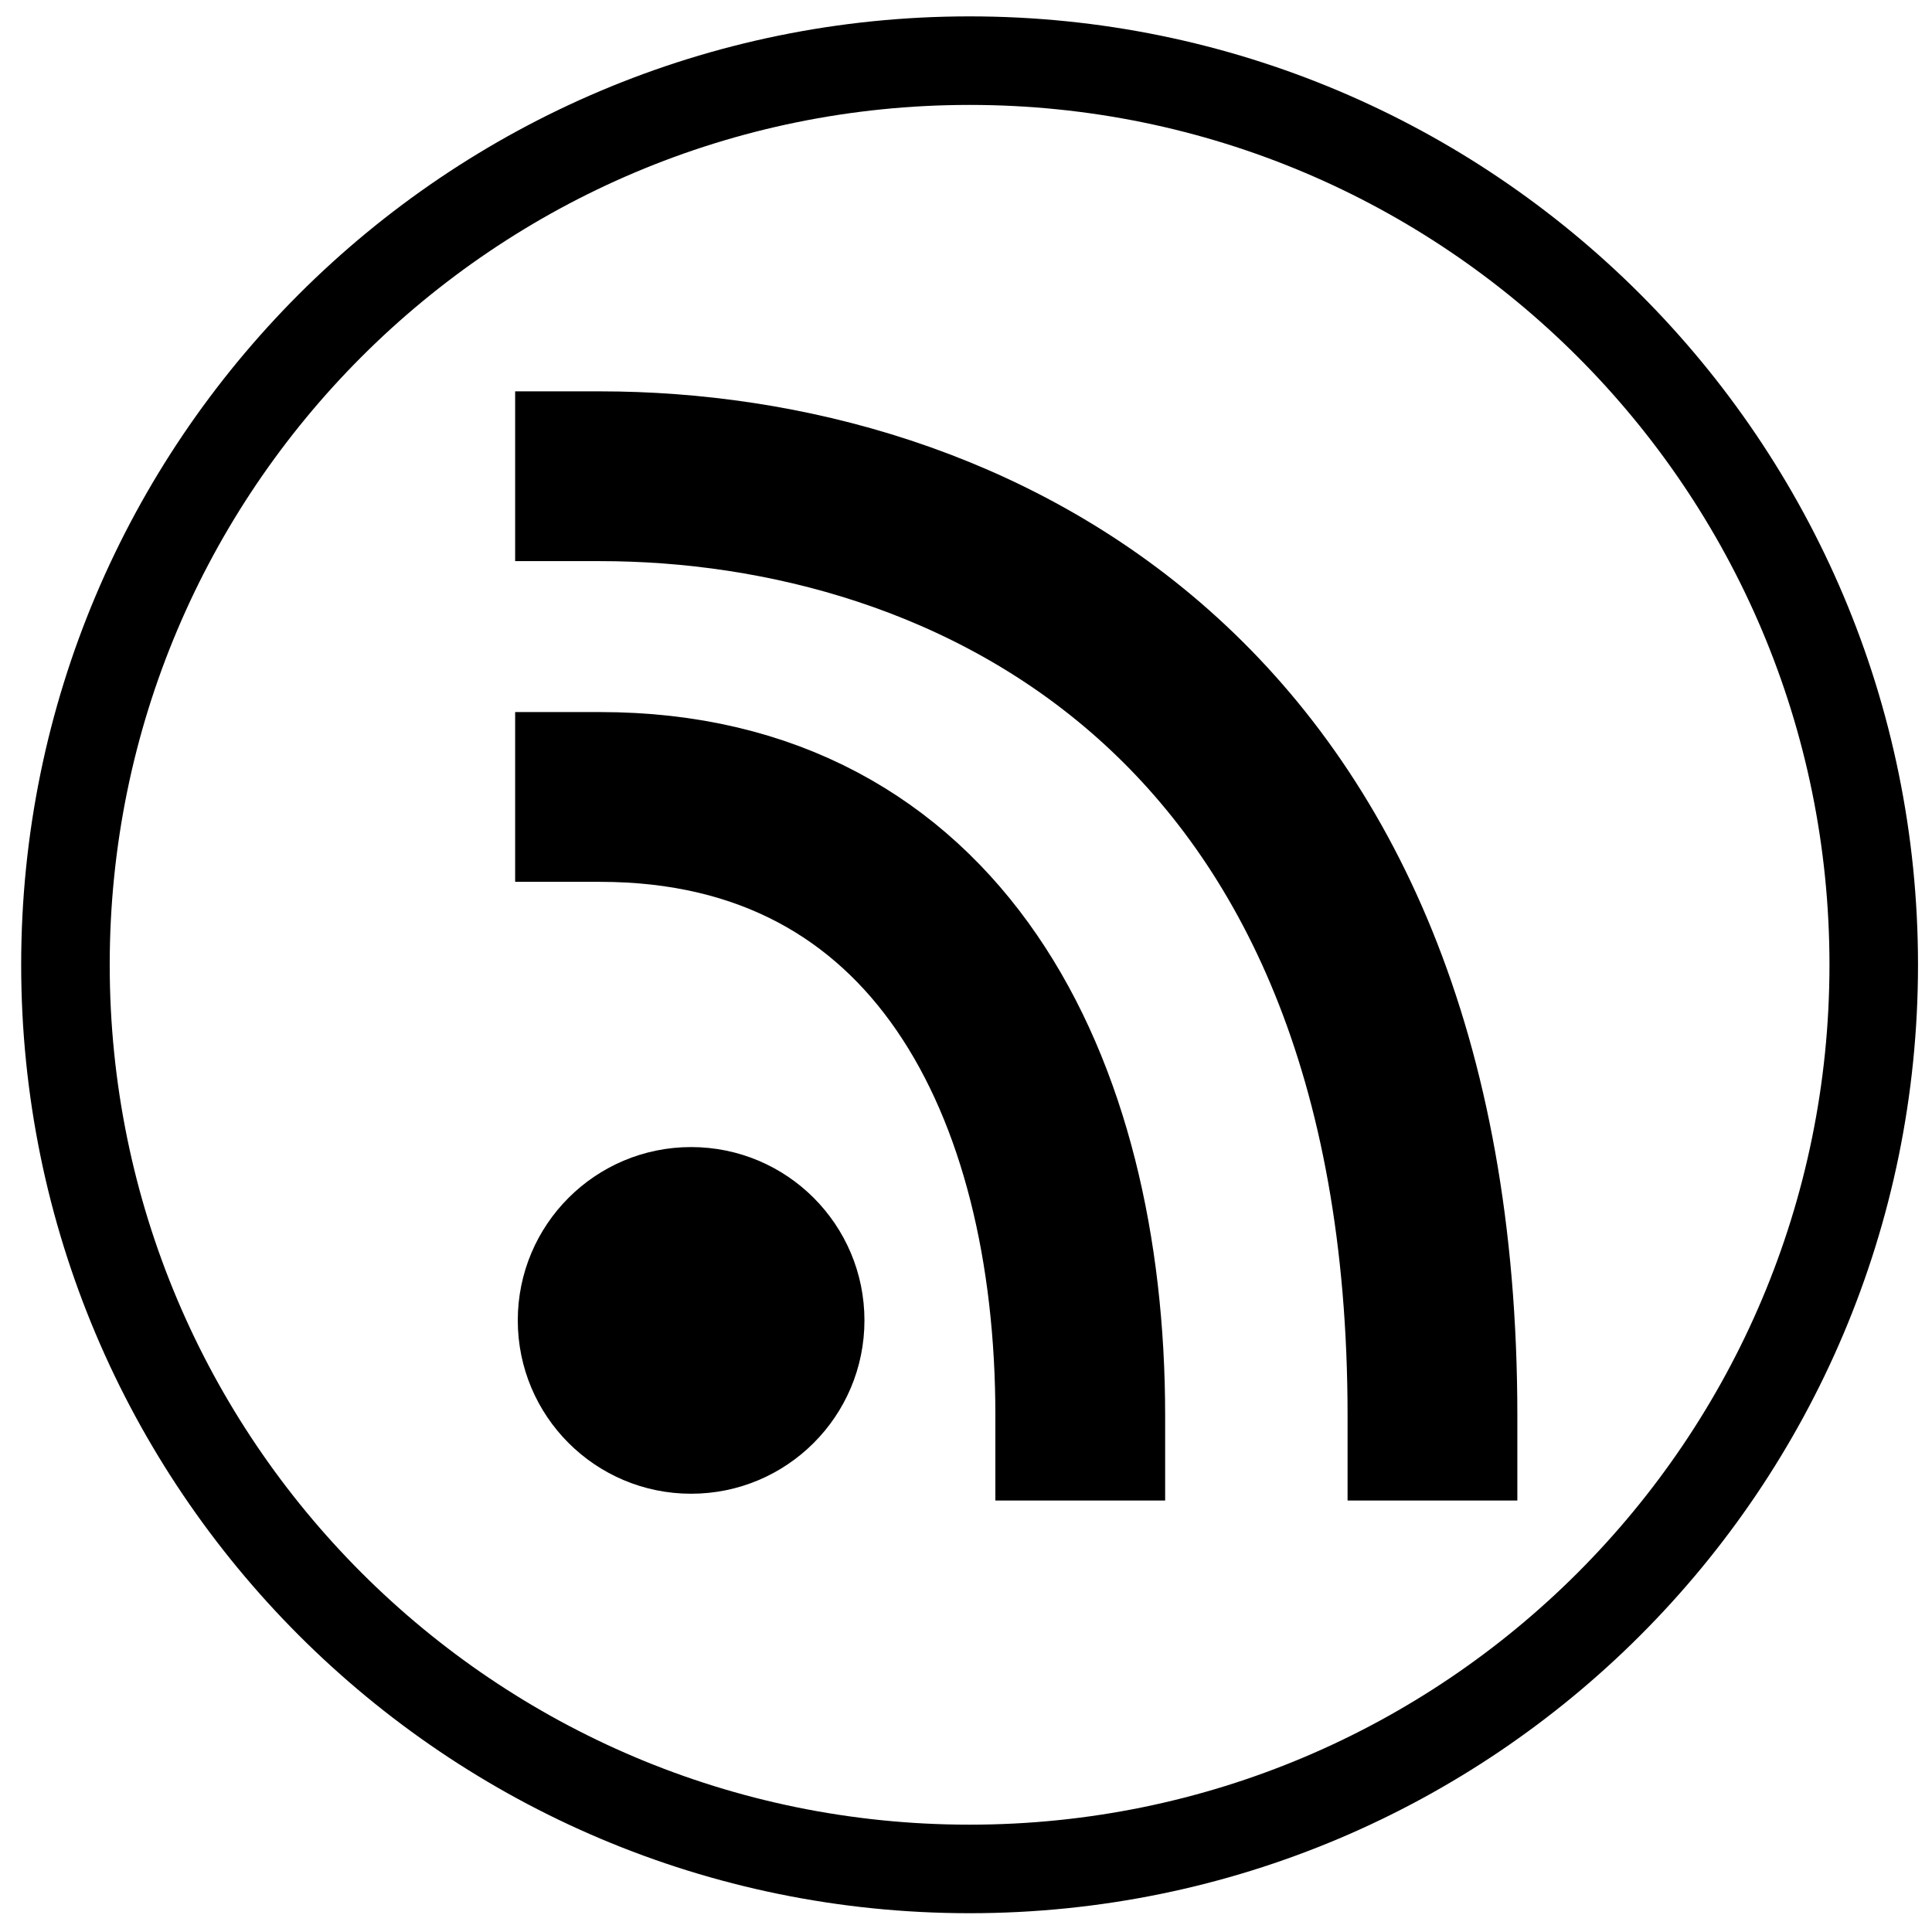
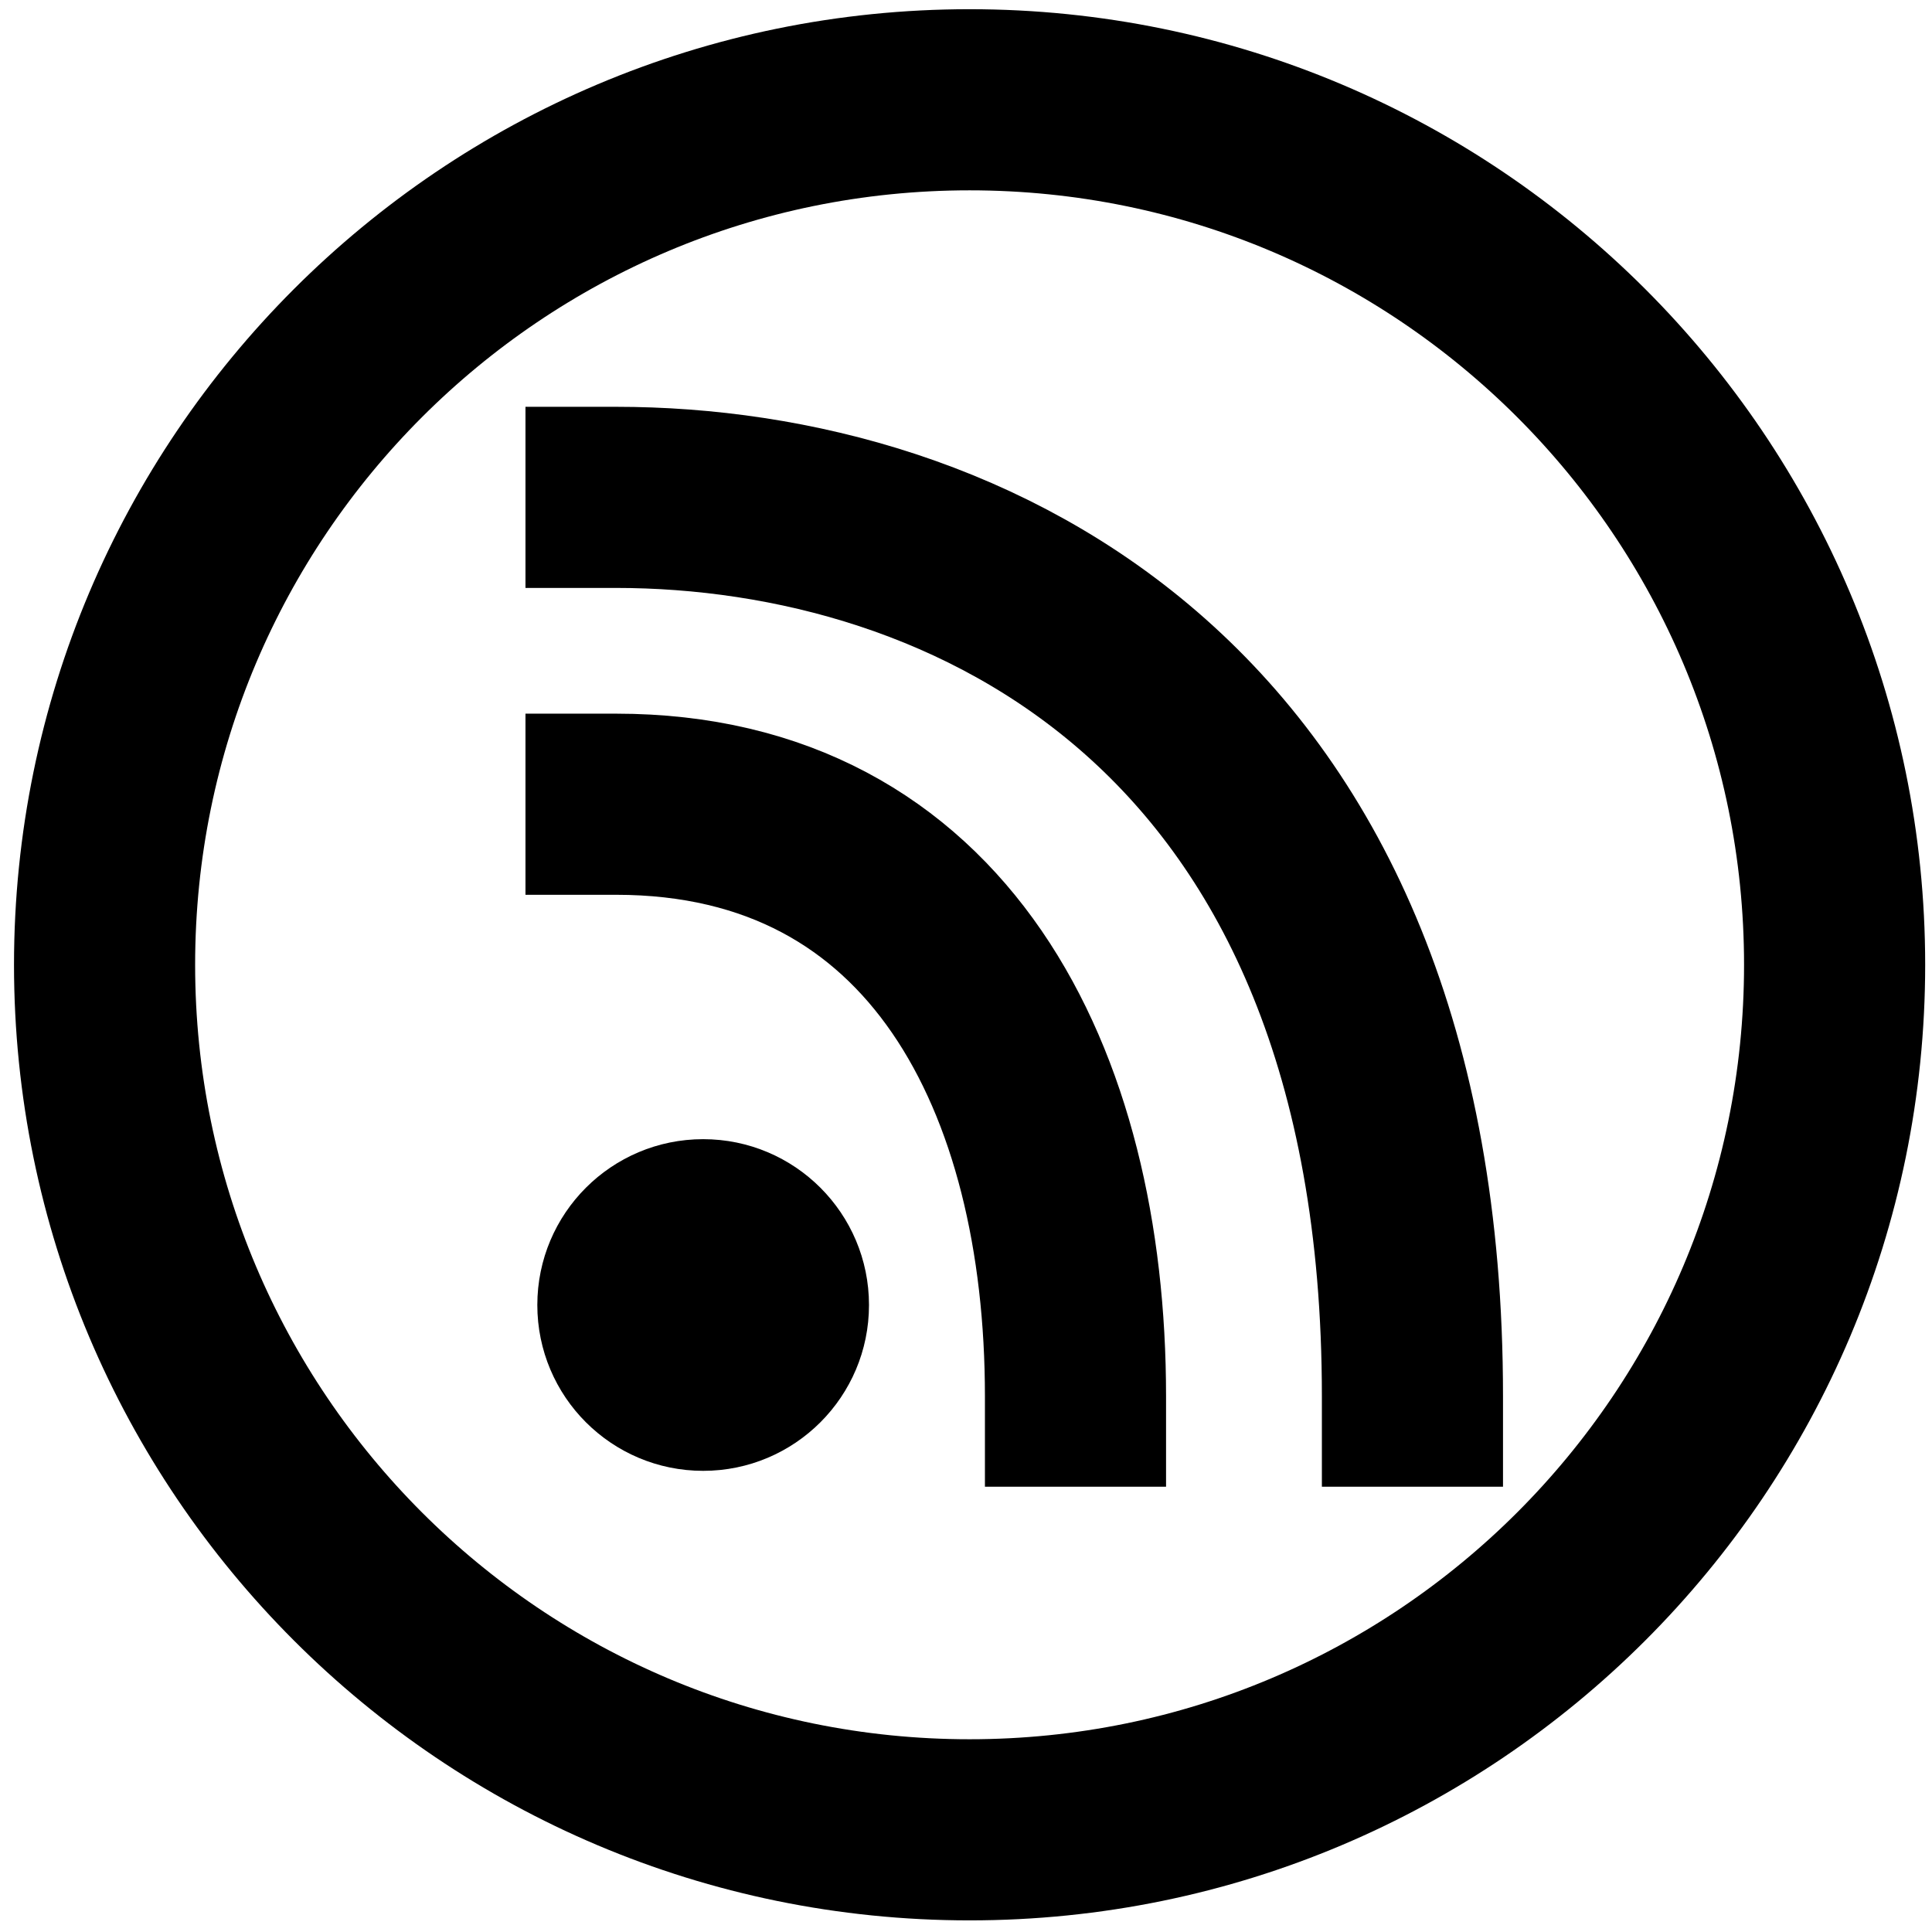
<svg xmlns="http://www.w3.org/2000/svg" width="64px" height="64px" viewBox="0 0 64 64" version="1.1" id="SVGRoot">
  <defs id="defs3713" />
  <g id="layer1">
-     <circle id="path3726" cx="32.119" cy="31.96" r="29.951" style="fill:none;stroke:#000000;stroke-width:2.933;stroke-miterlimit:4;stroke-dasharray:none;stroke-opacity:1" />
-     <circle style="fill:#000000;fill-opacity:1;stroke:#000000;stroke-width:1.868;stroke-opacity:1" id="path4535" cx="22.894" cy="43.74" r="4.808" />
-     <path style="fill:none;stroke:#000000;stroke-width:5.624;stroke-linecap:square;stroke-linejoin:miter;stroke-miterlimit:4;stroke-dasharray:none;stroke-opacity:1;paint-order:normal" d="m 19.877,26.4 c 11.185,0 15.908,9.573 15.908,20.495" id="path4539" />
-     <path style="fill:none;stroke:#000000;stroke-width:5.624;stroke-linecap:square;stroke-linejoin:miter;stroke-miterlimit:4;stroke-dasharray:none;stroke-opacity:1;paint-order:normal" d="m 19.877,15.776 c 12.086,0 27.575,7.091 27.575,31.119" id="path4539-8" />
+     <circle id="path3726" cx="32.119" cy="31.96" r="28.655" style="fill:none;stroke:#000000;stroke-width:6;stroke-miterlimit:4;stroke-dasharray:none;stroke-opacity:1" />
+     <circle style="fill:#000000;fill-opacity:1;stroke:#000000;stroke-width:1.787;stroke-opacity:1" id="path4535" cx="23.293" cy="43.23" r="4.6" />
+     <path style="fill:none;stroke:#000000;stroke-width:6;stroke-linecap:square;stroke-linejoin:miter;stroke-miterlimit:4;stroke-dasharray:none;stroke-opacity:1;paint-order:normal" d="m 20.407,26.641 c 10.701,0 15.22,9.158 15.22,19.608" id="path4539" />
+     <path style="fill:none;stroke:#000000;stroke-width:6;stroke-linecap:square;stroke-linejoin:miter;stroke-miterlimit:4;stroke-dasharray:none;stroke-opacity:1;paint-order:normal" d="m 20.407,16.476 c 11.563,0 26.382,6.785 26.382,29.773" id="path4539-8" />
  </g>
</svg>
